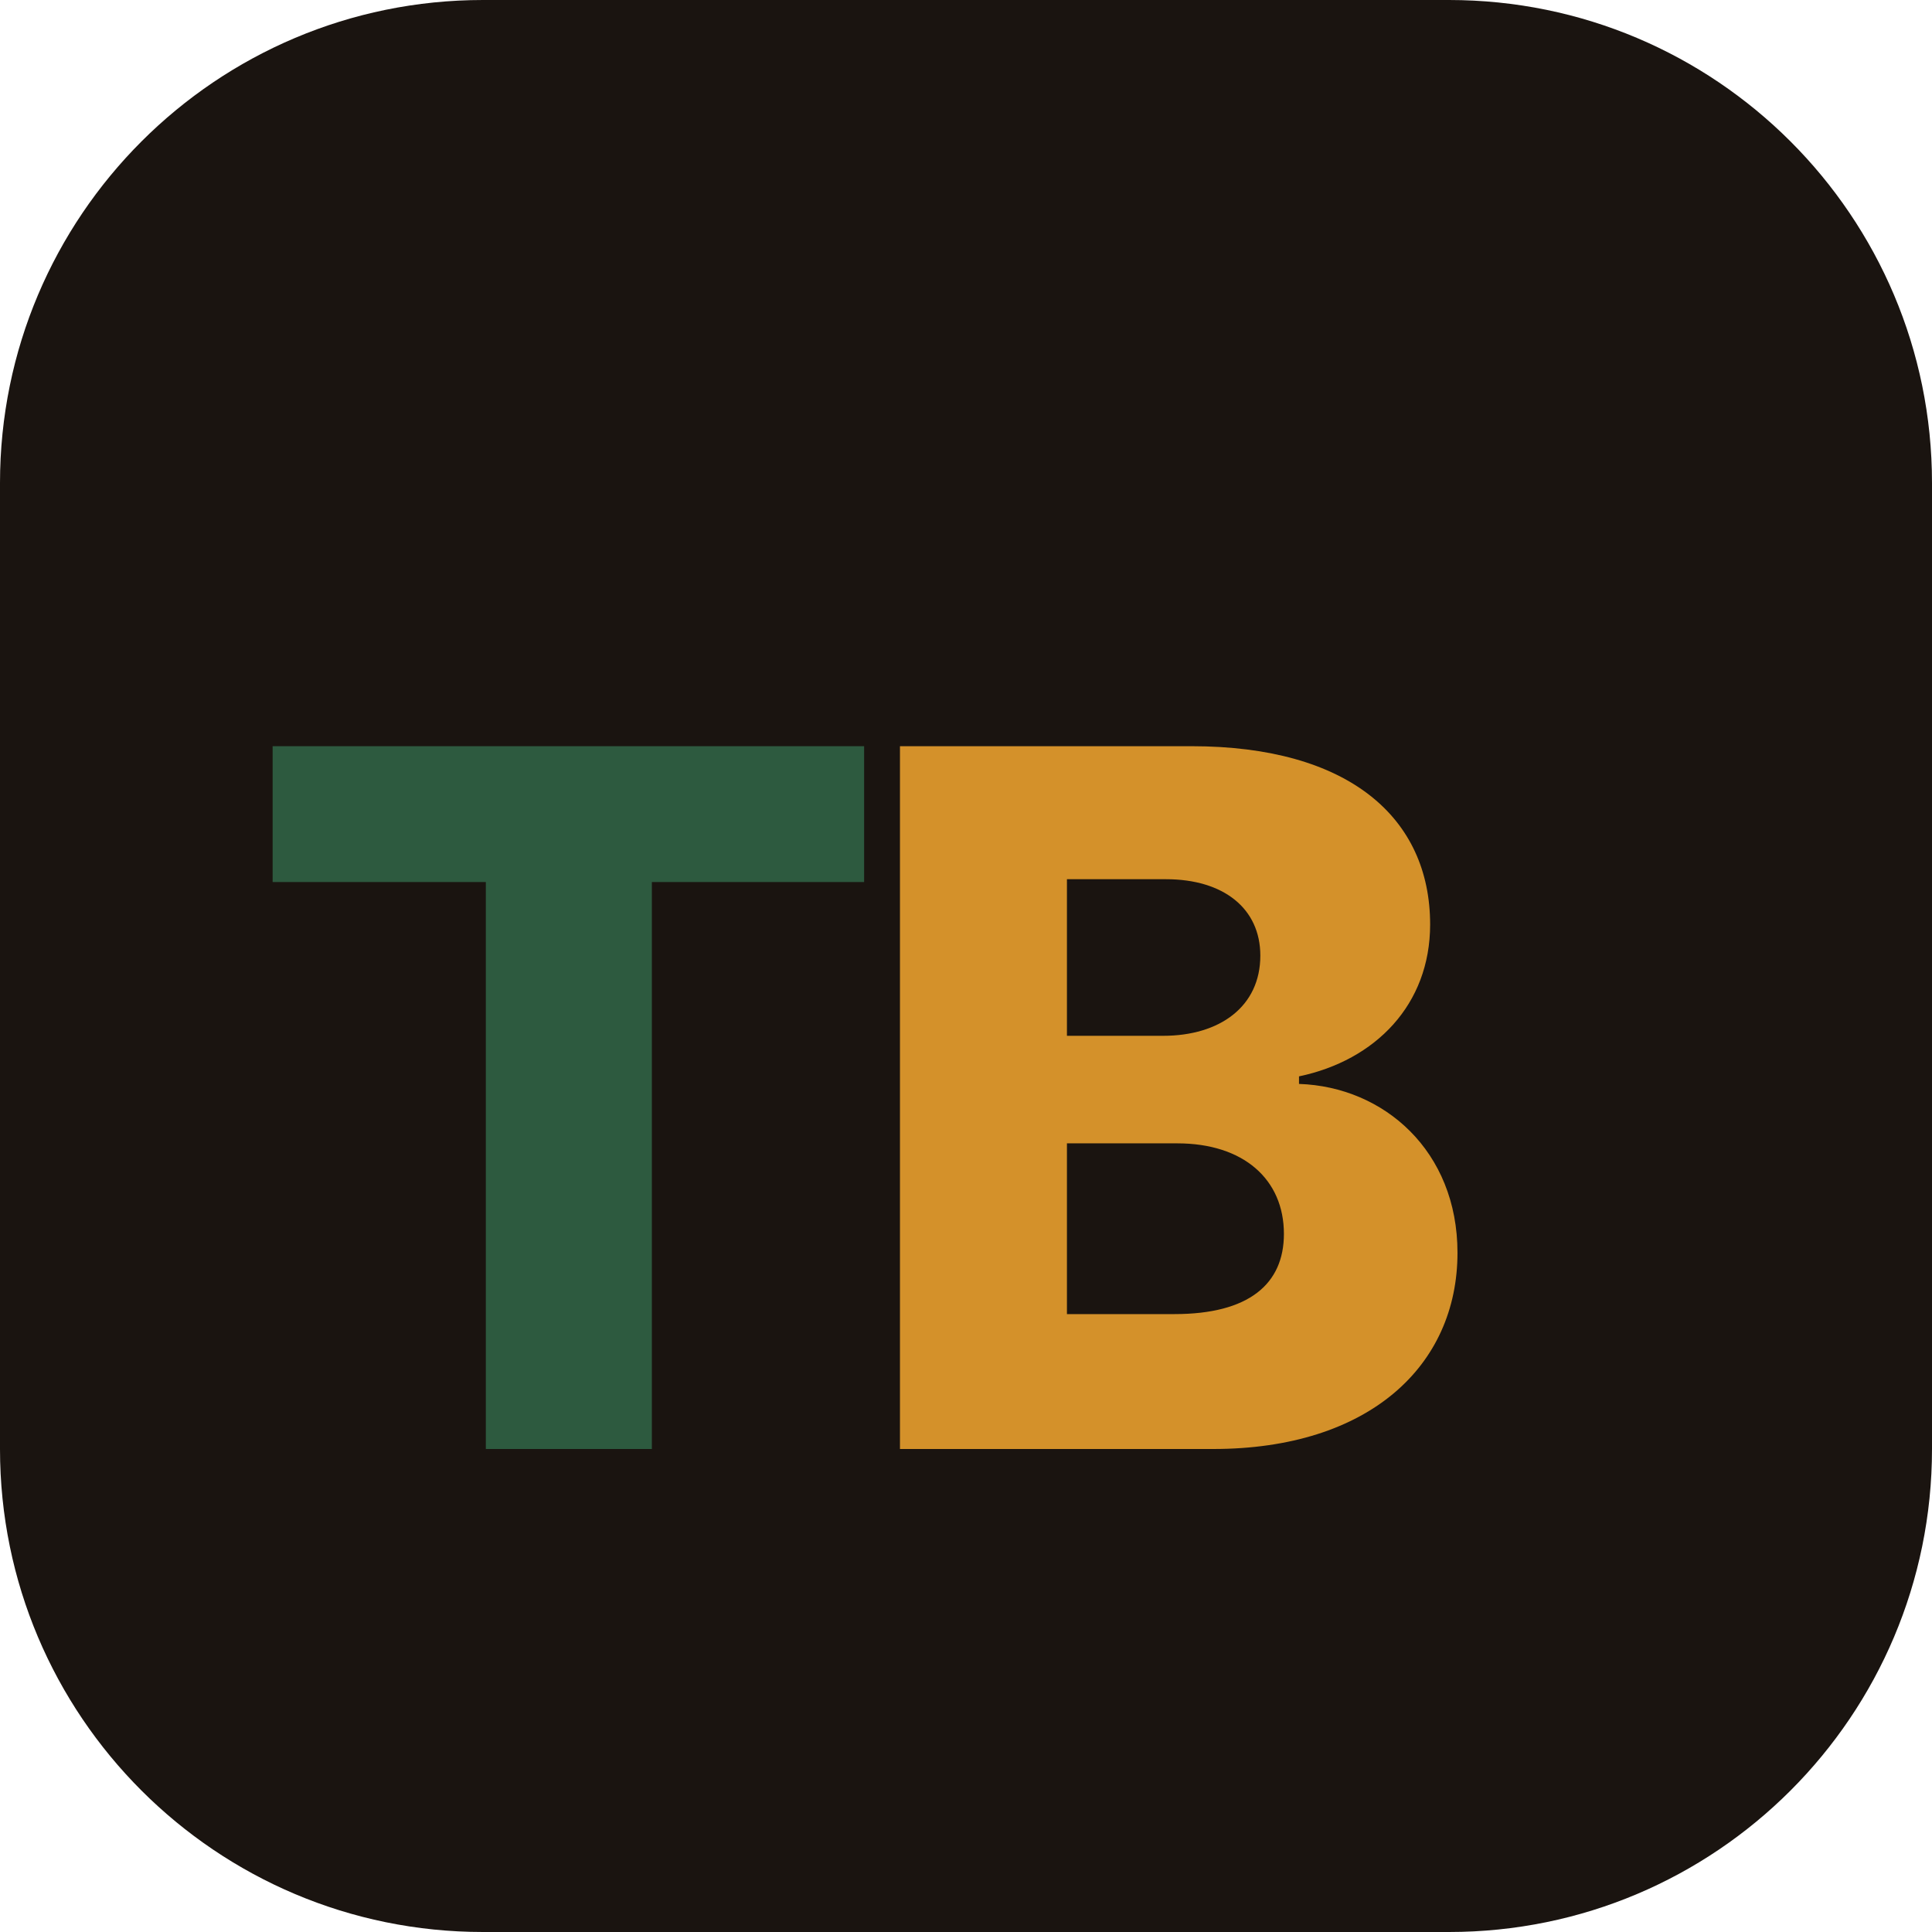
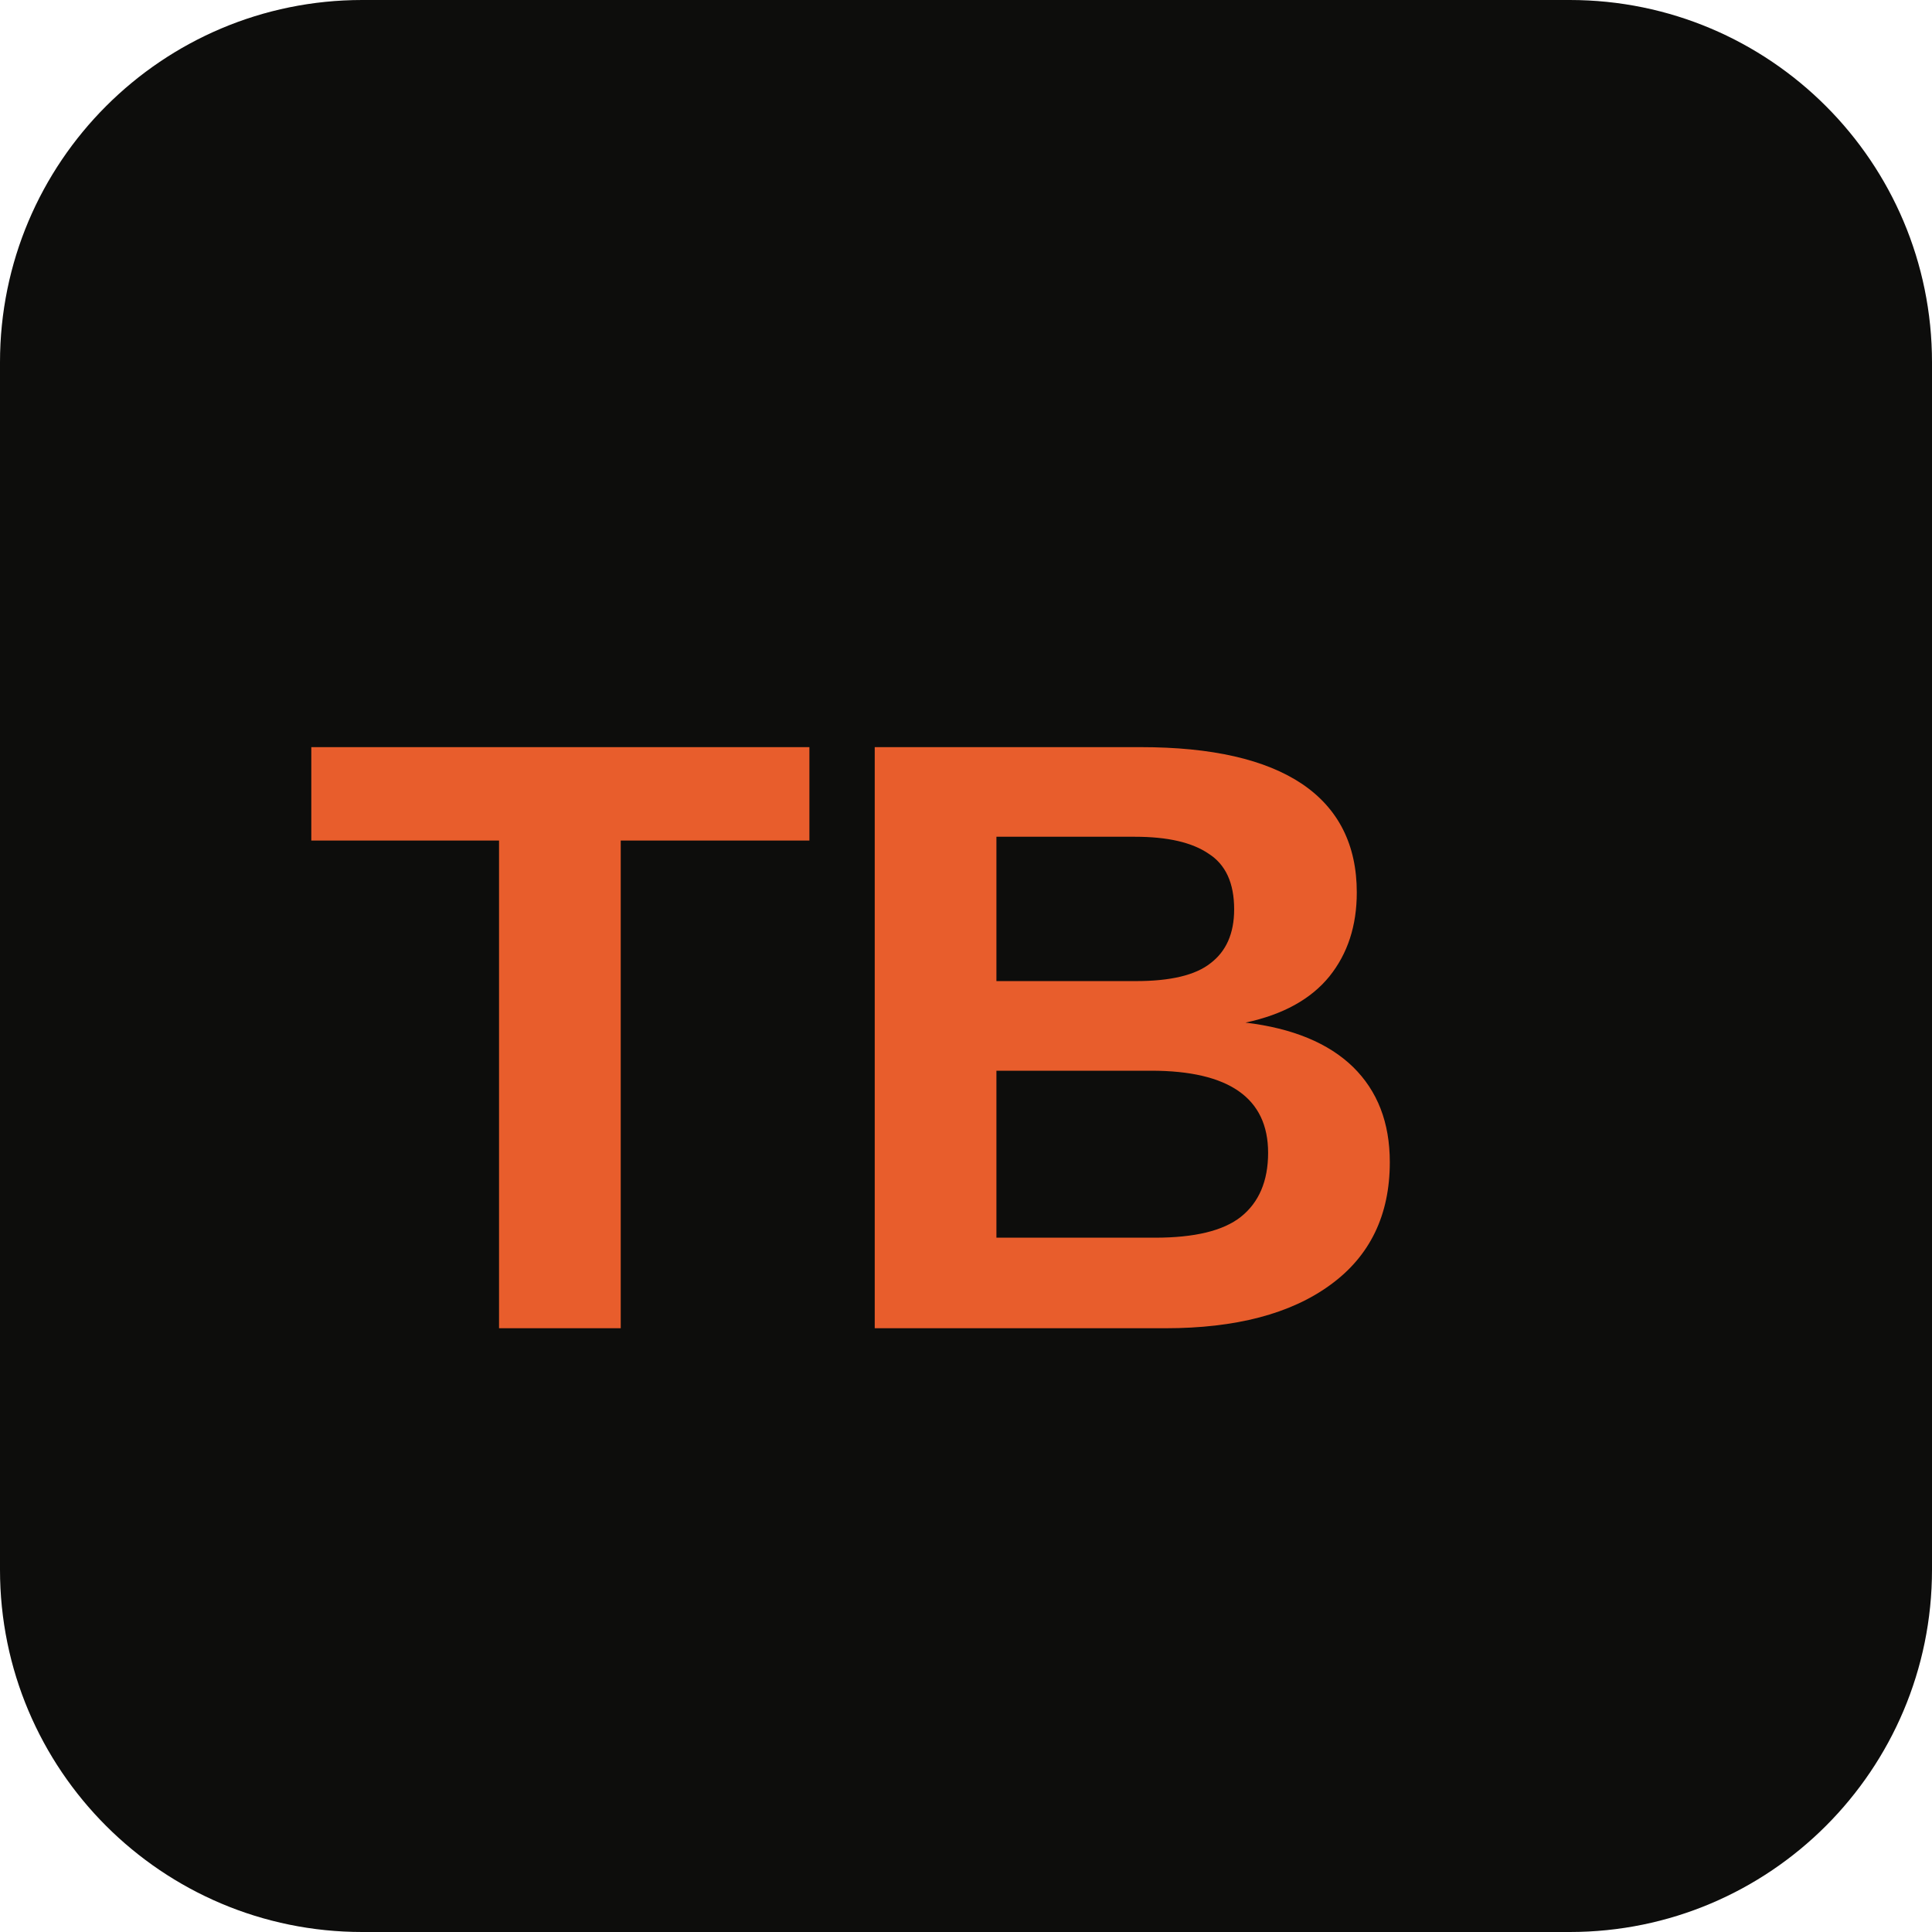
<svg xmlns="http://www.w3.org/2000/svg" viewBox="0 0 32 32">
-   <rect width="32" height="32" rx="8" fill="#1a1410" />
-   <text x="4" y="24" font-family="Inter, sans-serif" font-weight="800" font-size="16" fill="#2d5a3f">T</text>
-   <text x="14" y="24" font-family="Inter, sans-serif" font-weight="800" font-size="16" fill="#d4912a">B</text>
+   <rect width="32" height="32" rx="6" fill="#0D0D0C" />
+   <text x="5" y="22" font-family="Arial, sans-serif" font-weight="800" font-size="14" fill="#E85D2C">TB</text>
</svg>
